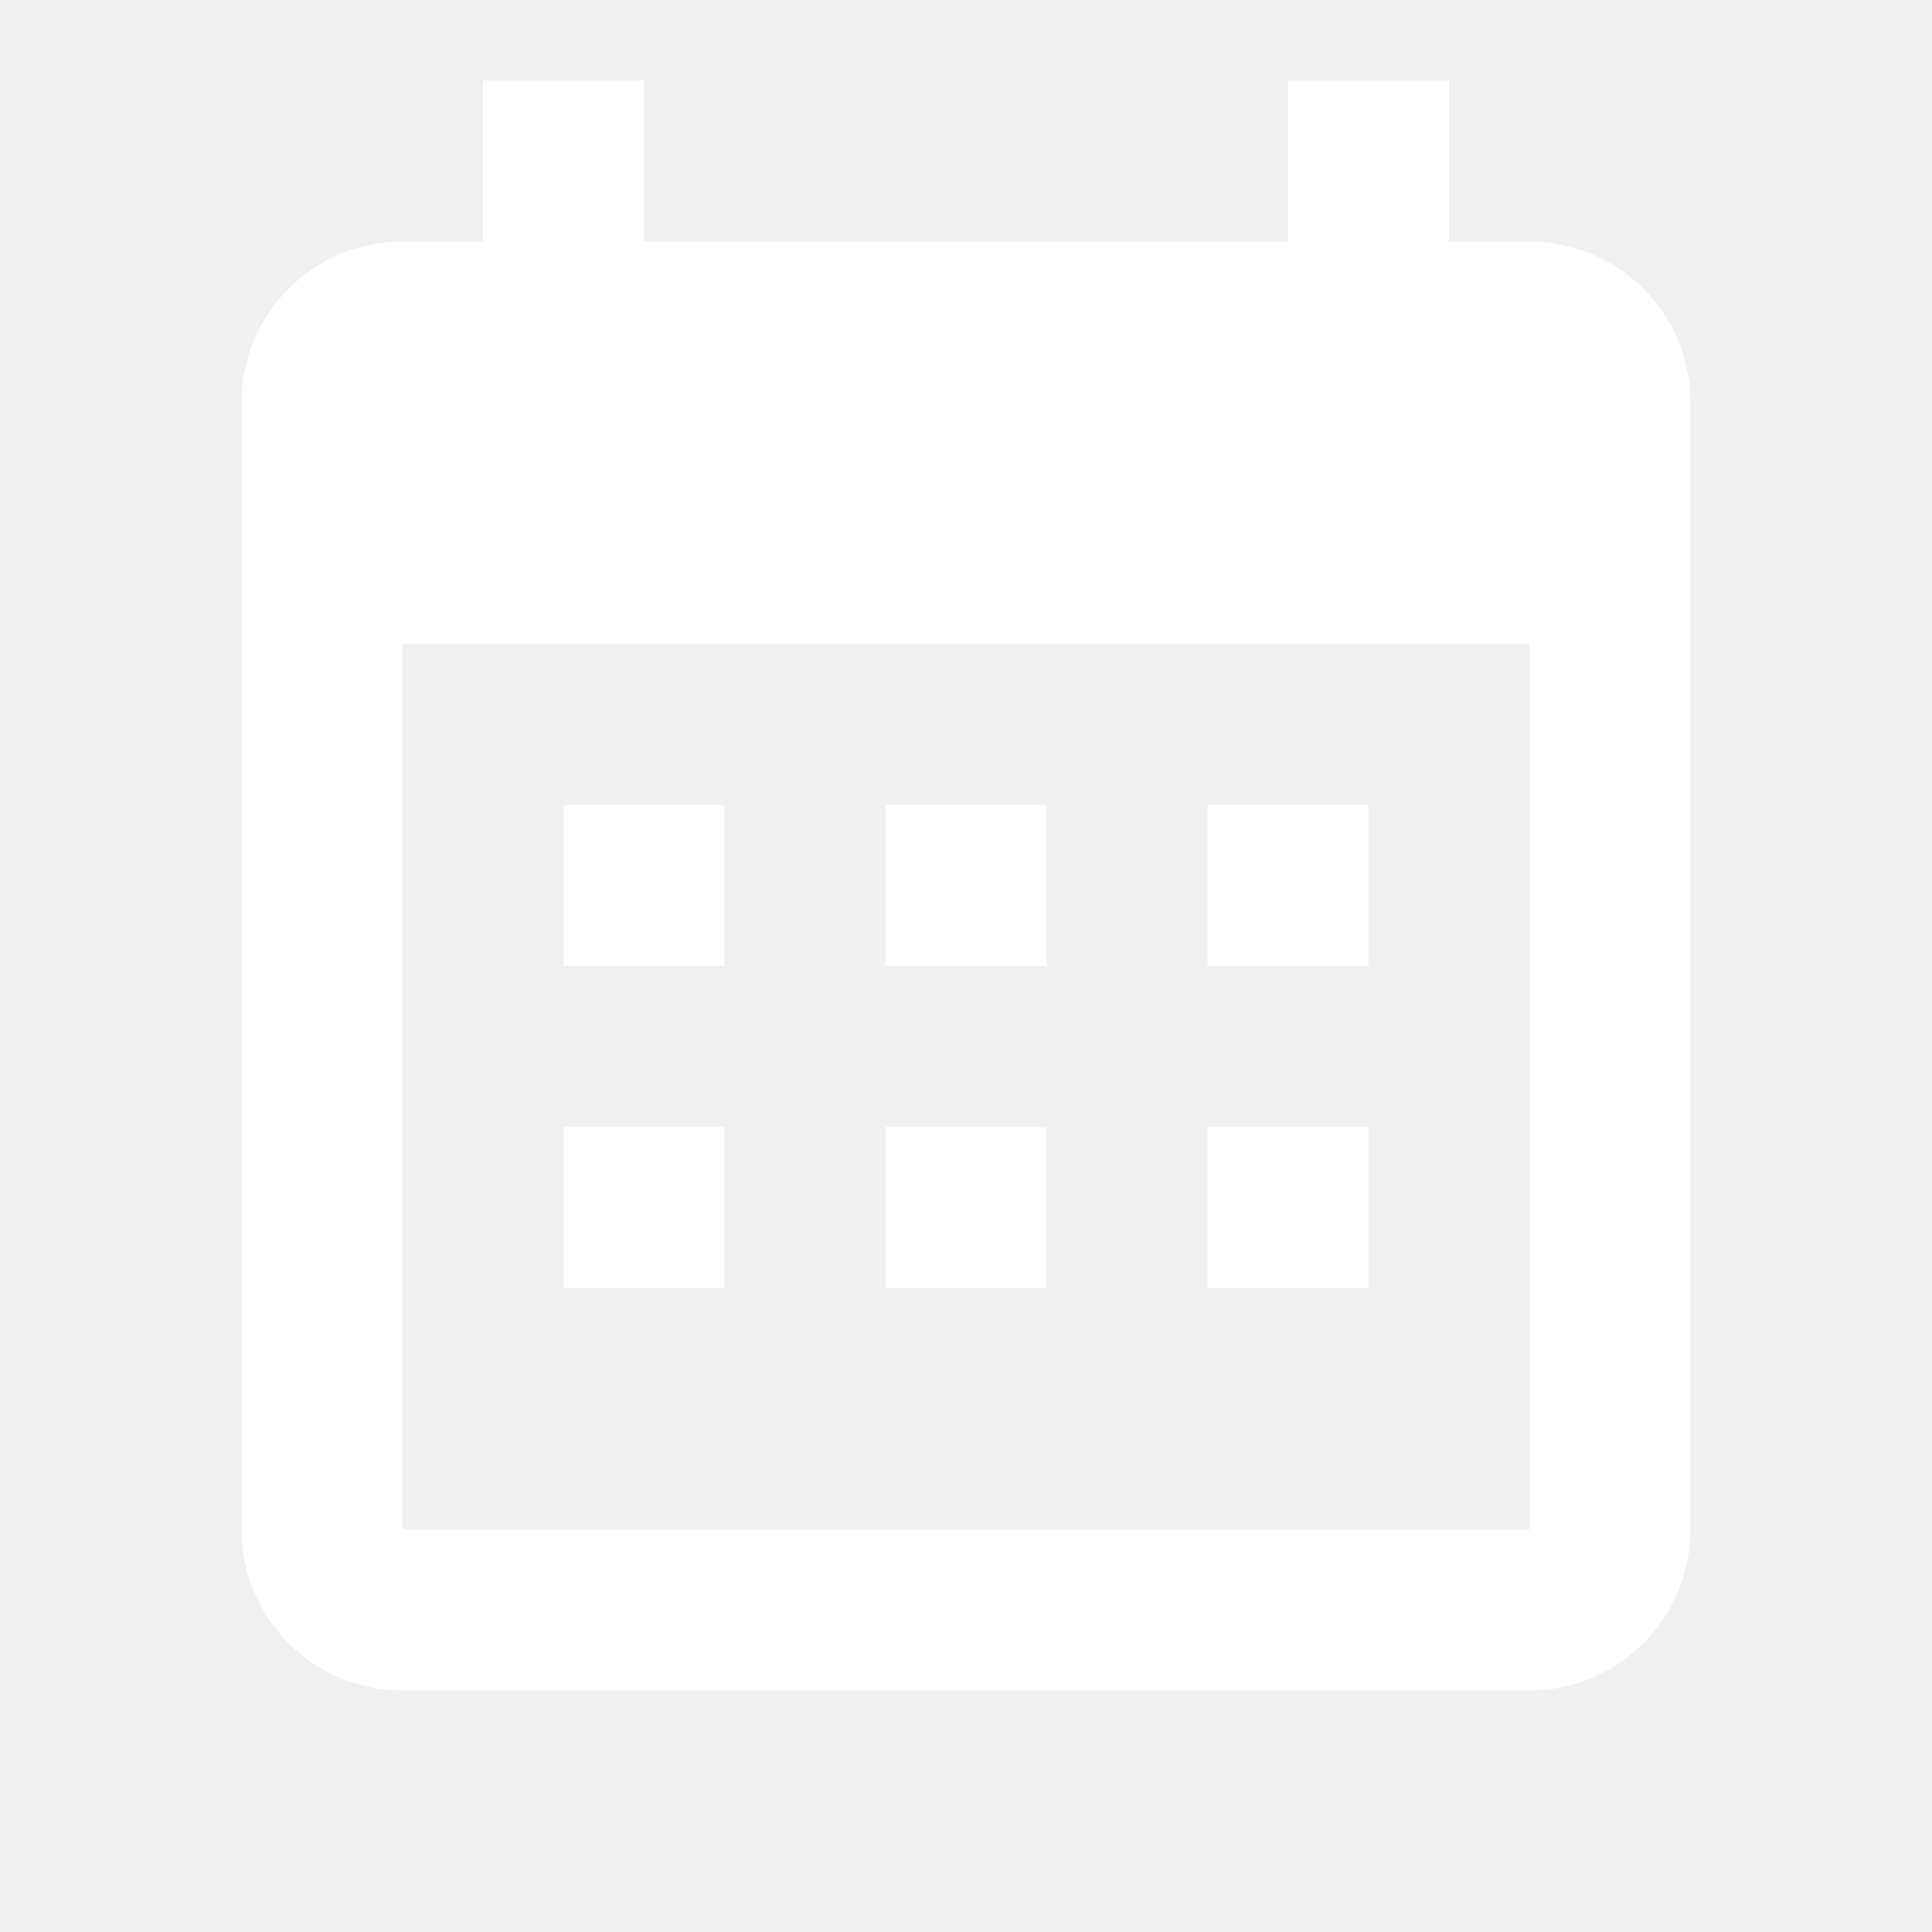
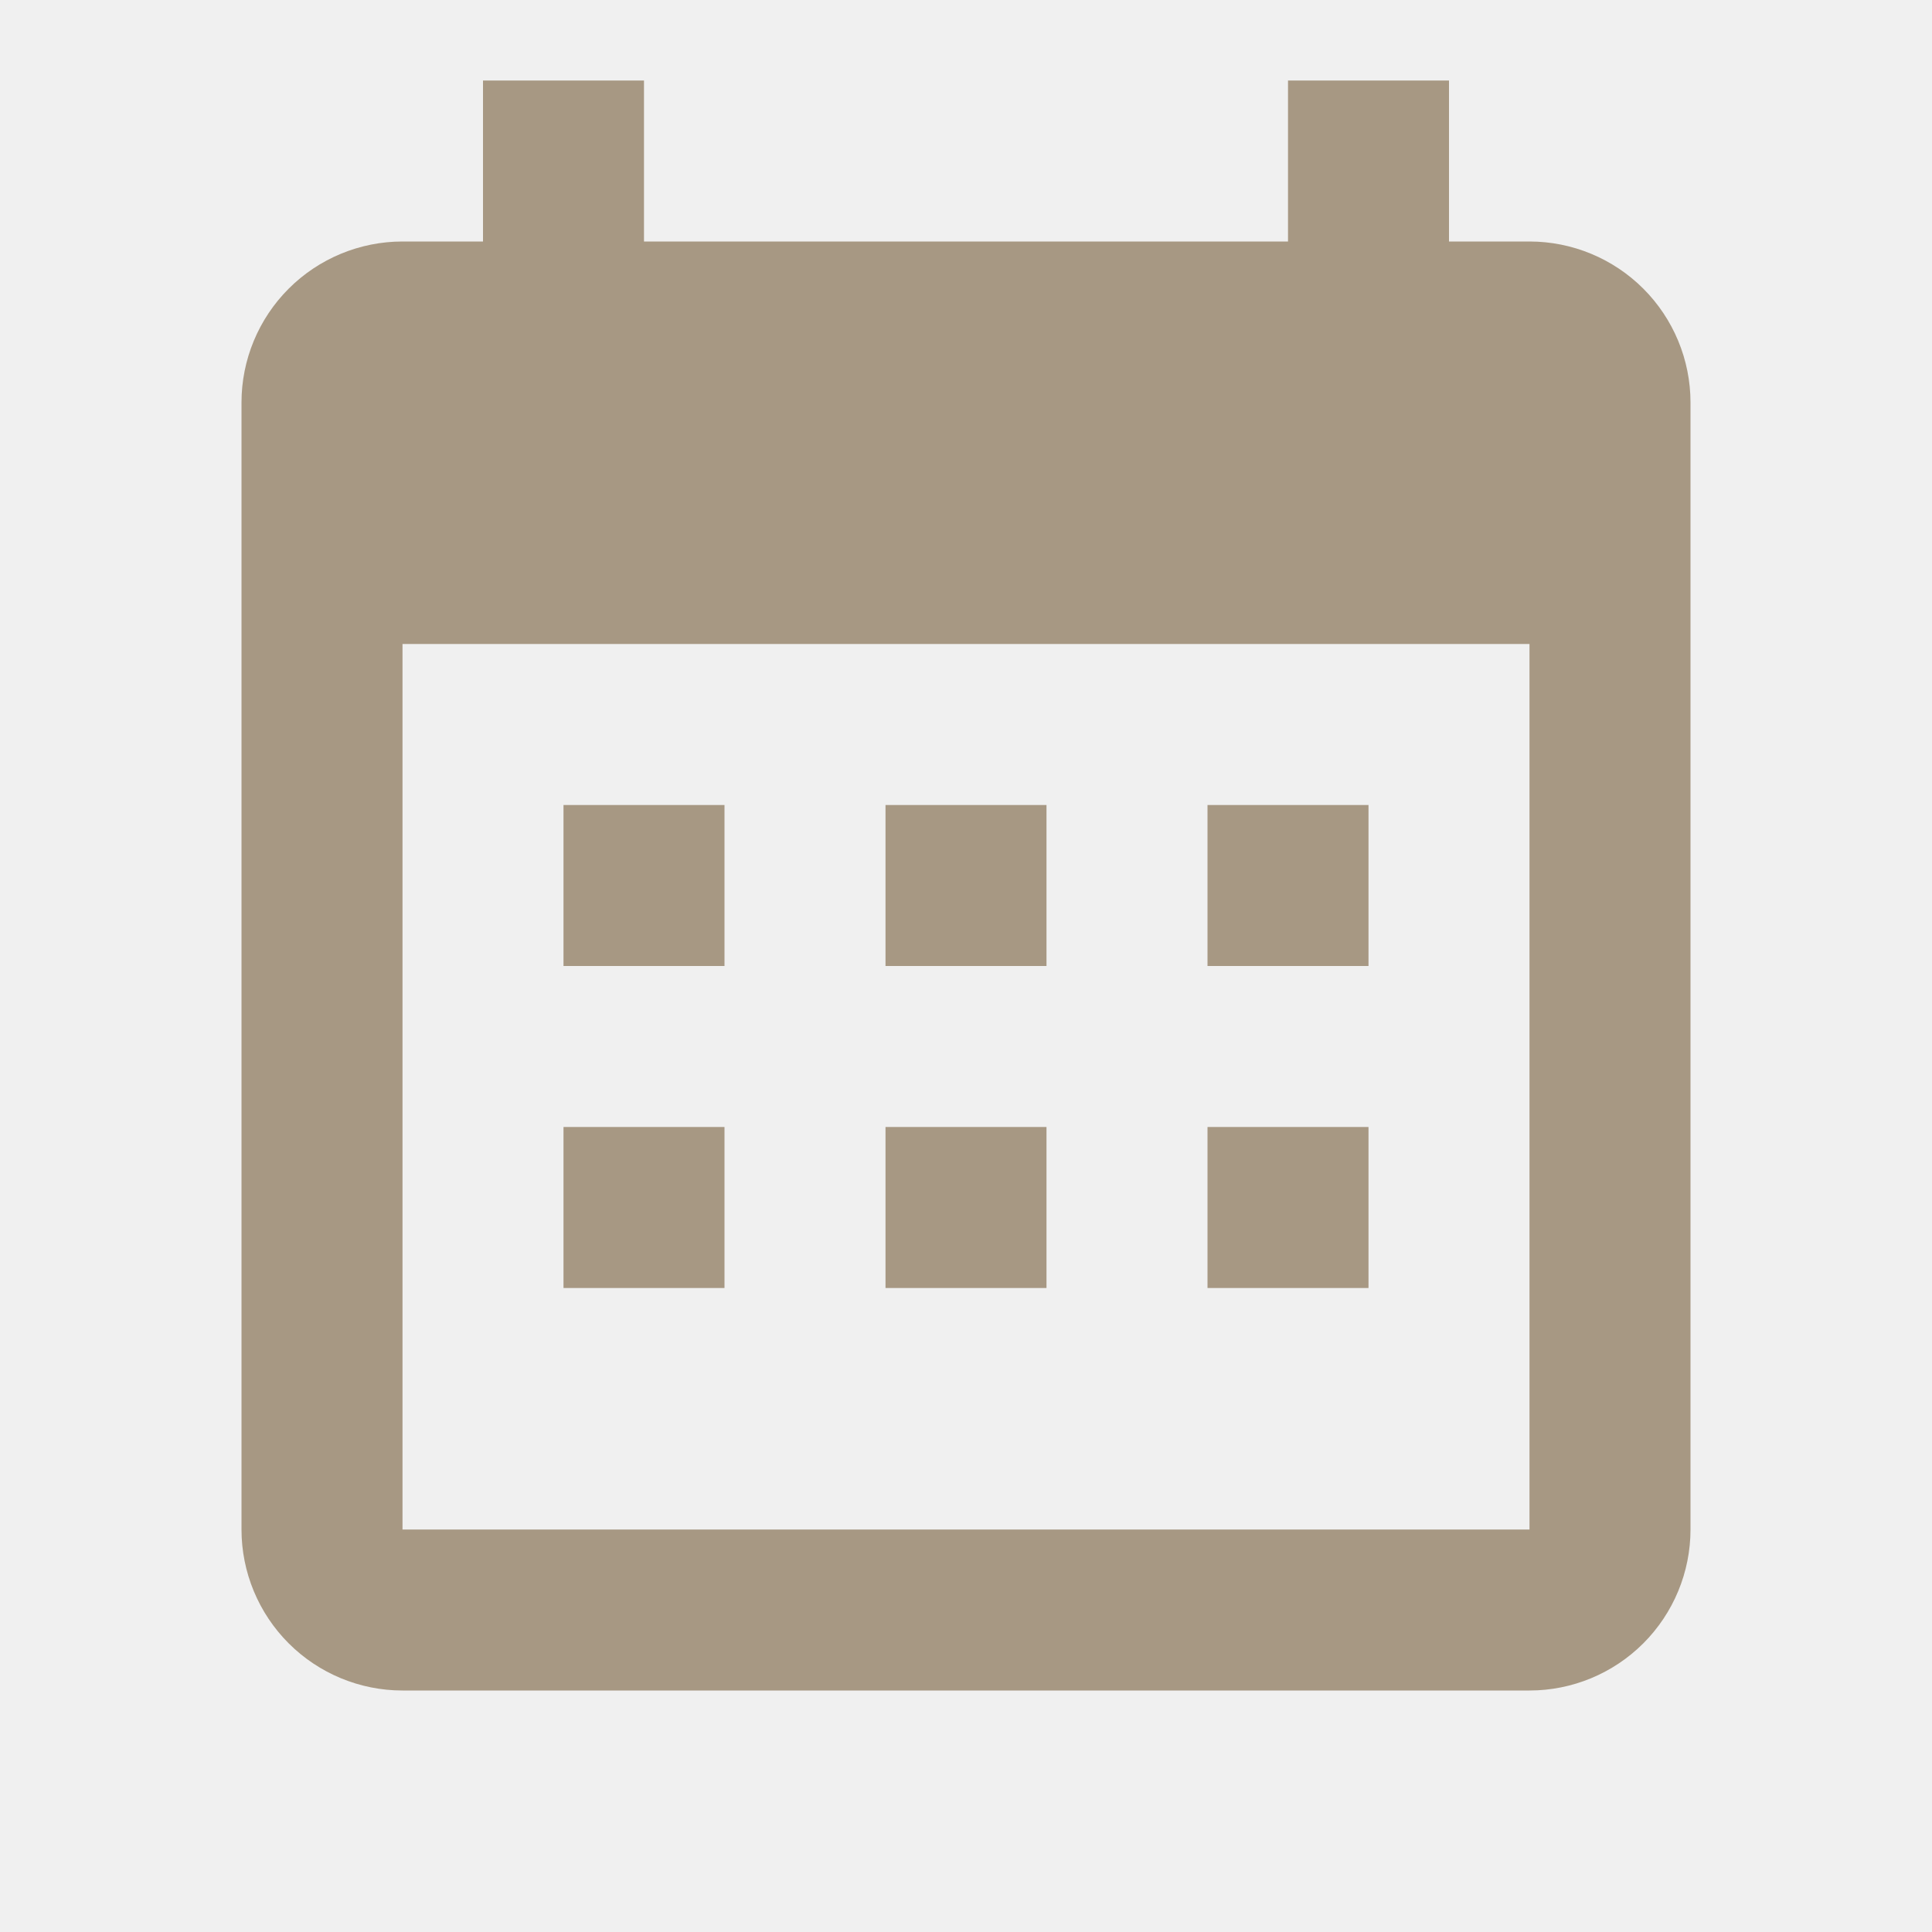
<svg xmlns="http://www.w3.org/2000/svg" width="24" height="24" viewBox="0 0 24 24" fill="none">
-   <g id="mdi:calendar-month">
-     <path id="Vector" d="M9 10V12H7V10H9ZM13 10V12H11V10H13ZM17 10V12H15V10H17ZM19 3C19.53 3 20.039 3.211 20.414 3.586C20.789 3.961 21 4.47 21 5V19C21 19.53 20.789 20.039 20.414 20.414C20.039 20.789 19.53 21 19 21H5C4.47 21 3.961 20.789 3.586 20.414C3.211 20.039 3 19.53 3 19V5C3 4.47 3.211 3.961 3.586 3.586C3.961 3.211 4.47 3 5 3H6V1H8V3H16V1H18V3H19ZM19 19V8H5V19H19ZM9 14V16H7V14H9ZM13 14V16H11V14H13ZM17 14V16H15V14H17Z" fill="white" />
+   <mask id="mask0_21_6" style="mask-type:alpha" maskUnits="userSpaceOnUse" x="3" y="1" width="18" height="20">
+     <path d="M9 10V12H7V10H9ZM13 10V12H11V10H13ZM17 10V12H15V10H17ZM19 3C19.53 3 20.039 3.211 20.414 3.586C20.789 3.961 21 4.47 21 5V19C21 19.53 20.789 20.039 20.414 20.414C20.039 20.789 19.53 21 19 21H5C4.47 21 3.961 20.789 3.586 20.414C3.211 20.039 3 19.53 3 19V5C3 4.47 3.211 3.961 3.586 3.586C3.961 3.211 4.47 3 5 3H6V1H8V3H16V1H18V3H19ZM19 19V8H5V19H19ZM9 14V16H7V14H9ZM13 14V16H11V14H13ZM17 14V16H15V14H17Z" fill="white" />
+   </mask>
+   <g mask="url(#mask0_21_6)">
+     <rect width="24" height="24" fill="#A79883" />
  </g>
</svg>
